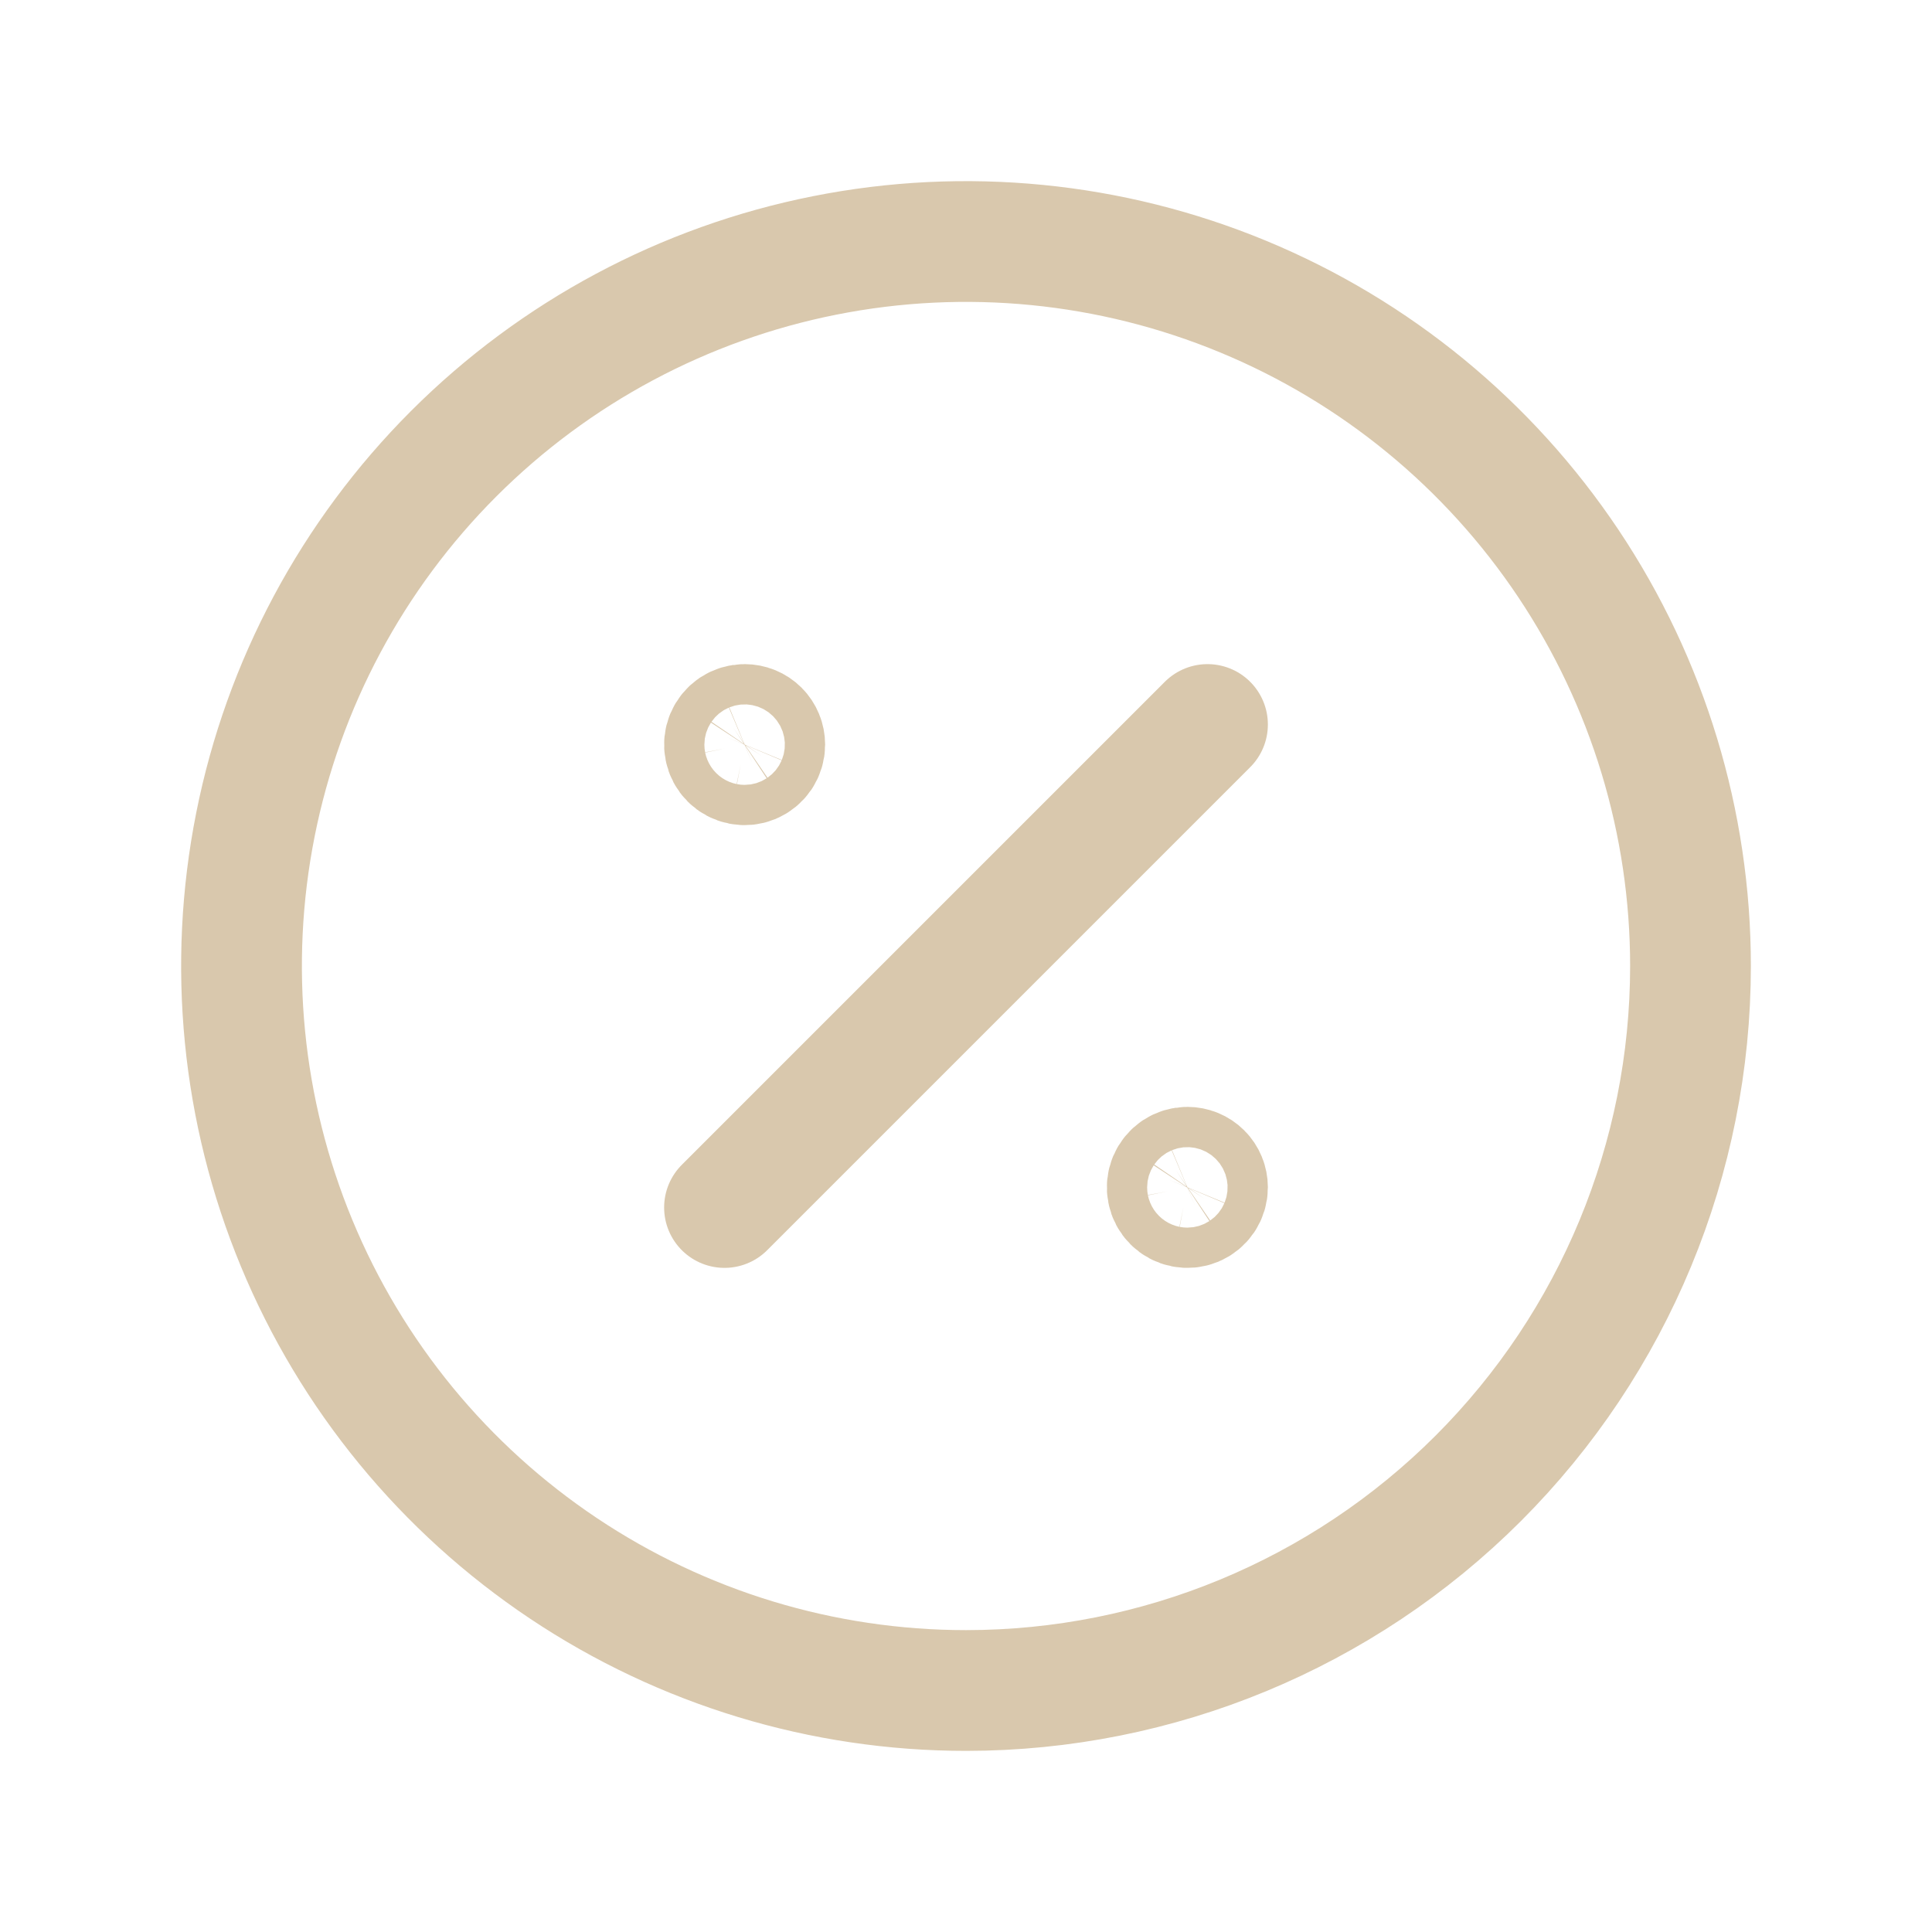
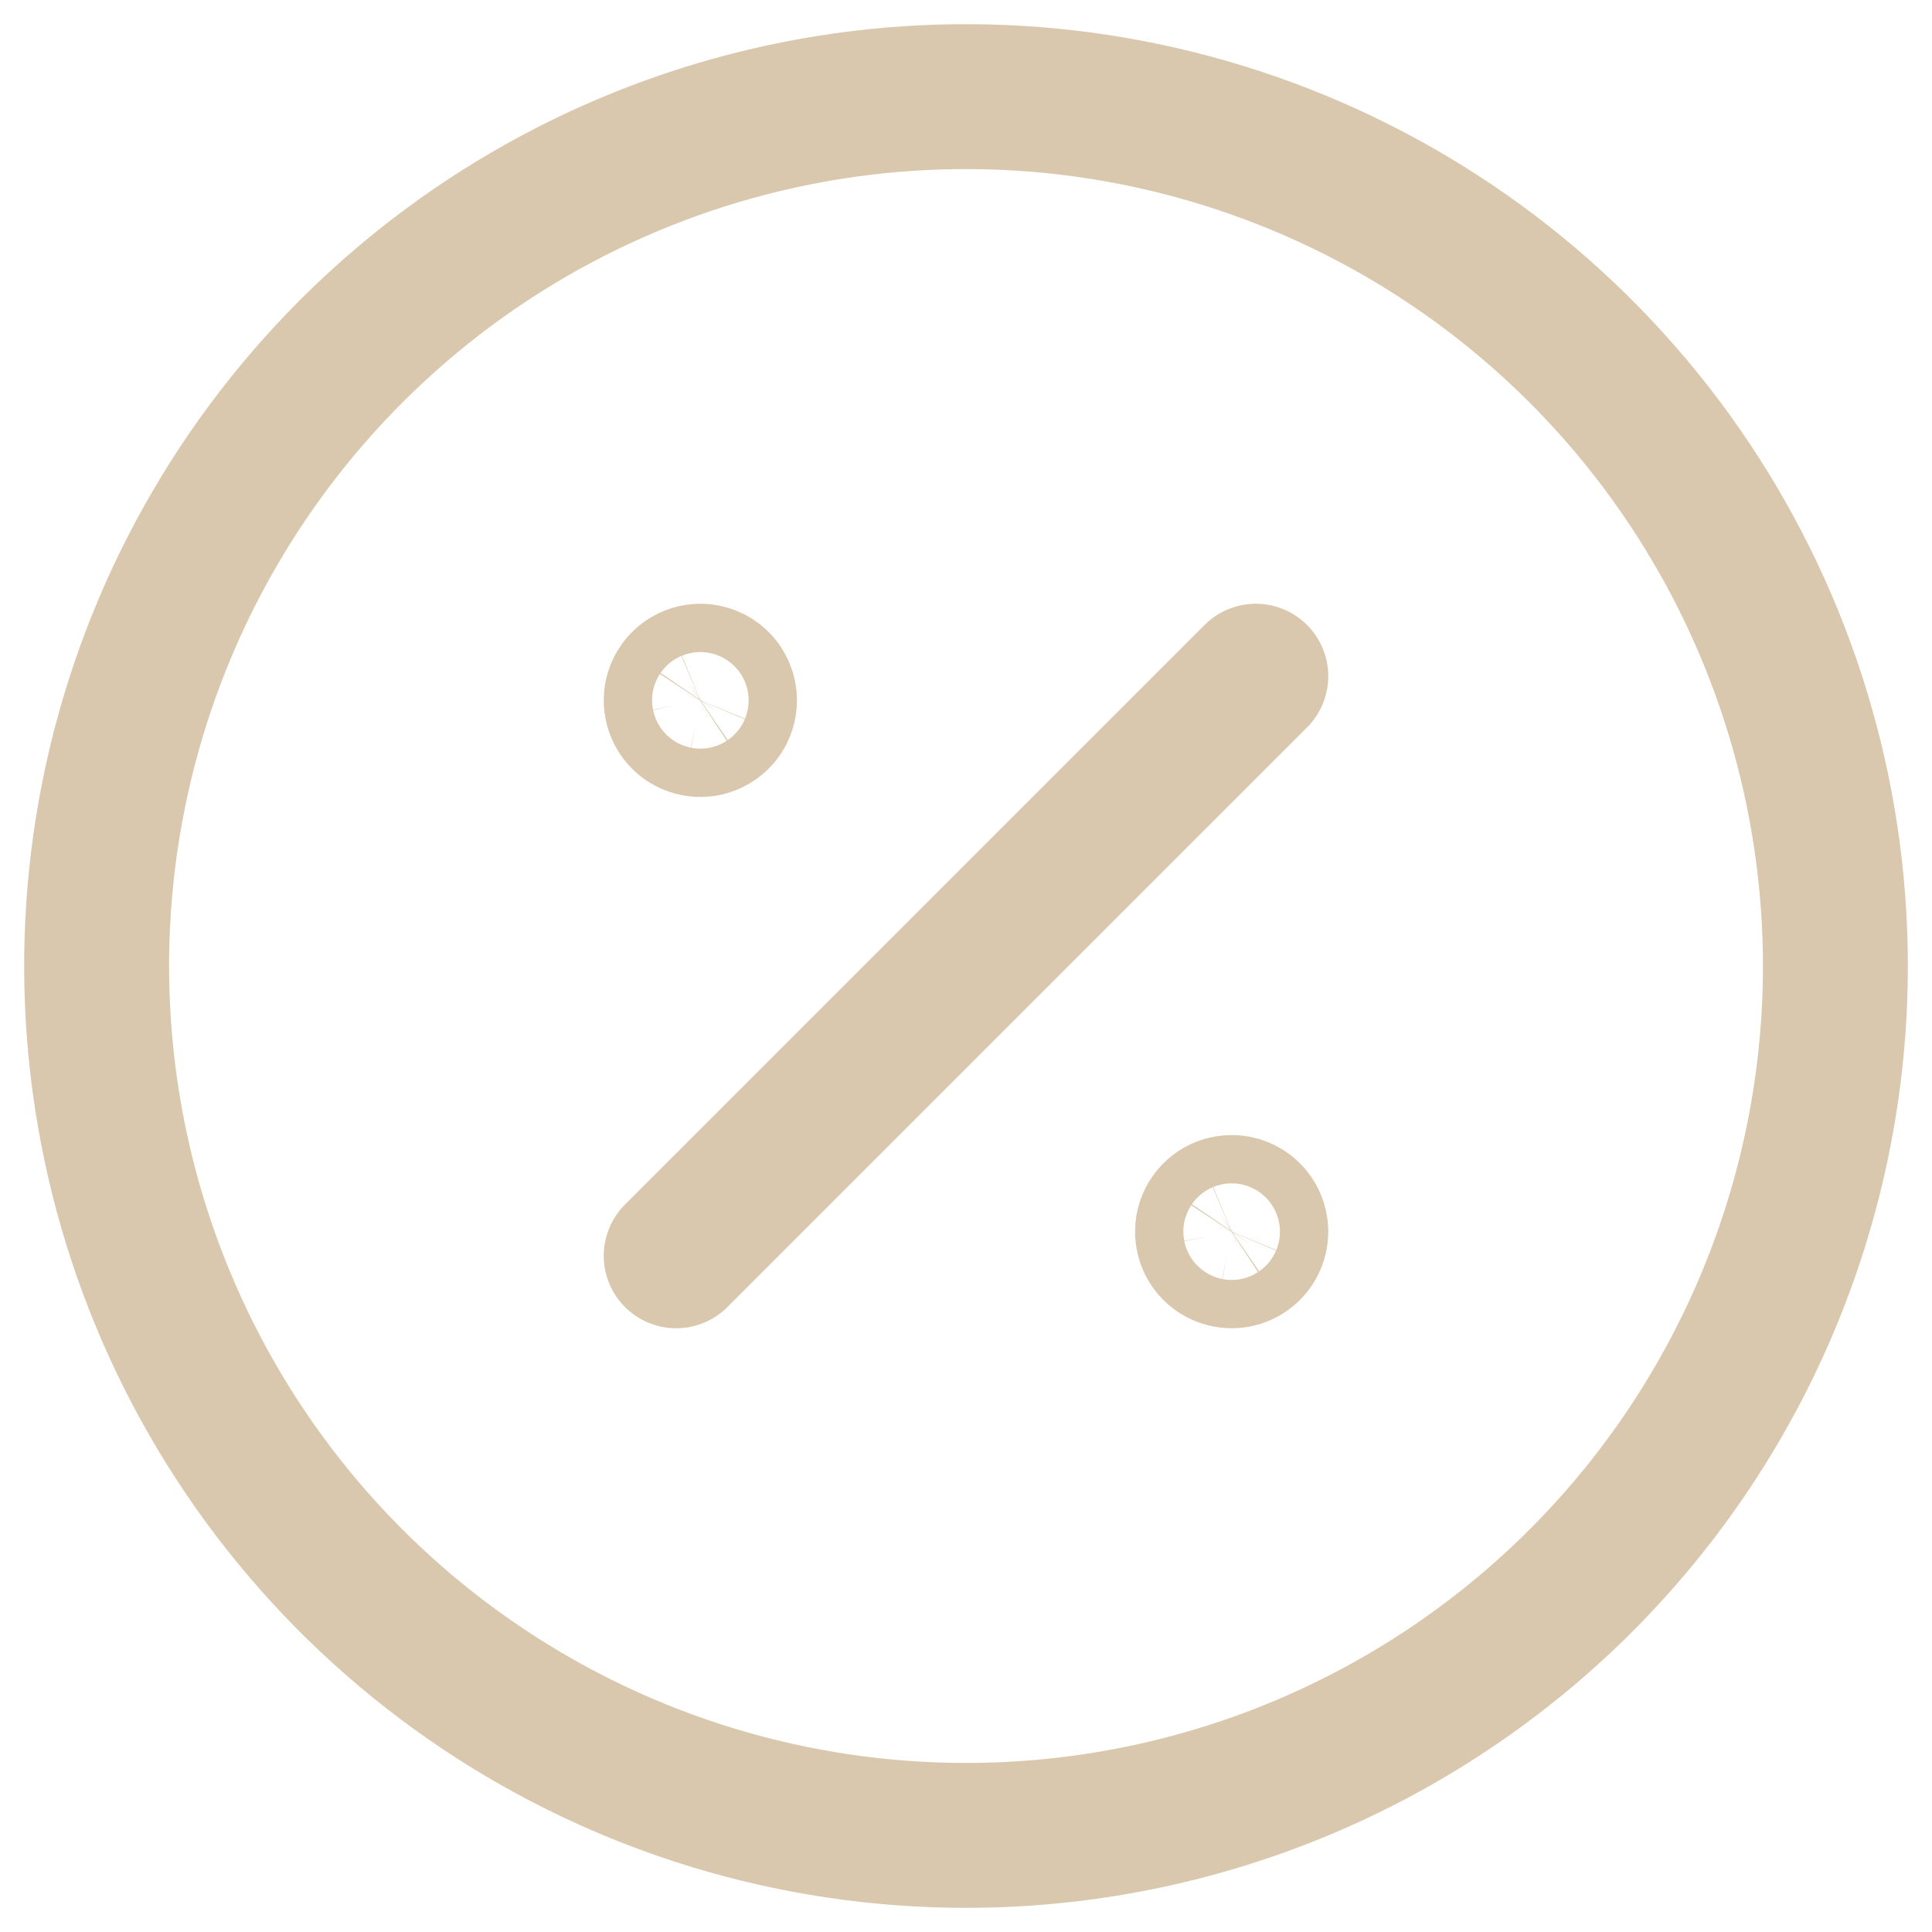
- <svg xmlns="http://www.w3.org/2000/svg" width="24" height="24" viewBox="0 0 24 24" fill="none">
-   <path d="M9 15L15 9" stroke="#D9C8AD" stroke-width="1.5" stroke-linecap="round" stroke-linejoin="round" />
-   <path d="M9.25 9C9.201 9 9.152 9.015 9.111 9.042C9.07 9.07 9.038 9.109 9.019 9.154C9 9.2 8.995 9.25 9.005 9.299C9.014 9.347 9.038 9.392 9.073 9.427C9.108 9.462 9.153 9.486 9.201 9.495C9.25 9.505 9.3 9.5 9.346 9.481C9.391 9.462 9.43 9.43 9.458 9.389C9.485 9.348 9.5 9.299 9.5 9.25C9.5 9.184 9.474 9.12 9.427 9.073C9.38 9.026 9.316 9 9.25 9Z" stroke="#D9C8AD" stroke-width="1.5" stroke-linecap="round" stroke-linejoin="round" />
-   <path d="M14.75 14.5C14.701 14.5 14.652 14.515 14.611 14.542C14.57 14.57 14.538 14.609 14.519 14.654C14.5 14.7 14.495 14.75 14.505 14.799C14.514 14.847 14.538 14.892 14.573 14.927C14.608 14.962 14.653 14.986 14.701 14.995C14.75 15.005 14.8 15 14.846 14.981C14.891 14.962 14.93 14.93 14.958 14.889C14.985 14.848 15 14.799 15 14.75C15 14.684 14.974 14.62 14.927 14.573C14.88 14.526 14.816 14.5 14.75 14.5Z" stroke="#D9C8AD" stroke-width="1.5" stroke-linecap="round" stroke-linejoin="round" />
-   <path d="M12 21C10.22 21 8.48 20.472 7 19.483C5.52 18.494 4.366 17.089 3.685 15.444C3.004 13.8 2.826 11.99 3.173 10.244C3.52 8.498 4.377 6.895 5.636 5.636C6.895 4.377 8.498 3.52 10.244 3.173C11.99 2.826 13.8 3.004 15.444 3.685C17.089 4.366 18.494 5.52 19.483 7C20.472 8.48 21 10.22 21 12C21 14.387 20.052 16.676 18.364 18.364C16.676 20.052 14.387 21 12 21" stroke="#D9C8AD" stroke-width="1.5" stroke-linecap="round" stroke-linejoin="round" />
+ <svg xmlns="http://www.w3.org/2000/svg" width="20" height="20" viewBox="0 0 20 20" fill="none">
+   <path d="M7 13L13 7" stroke="#D9C8AD" stroke-width="1.5" stroke-linecap="round" stroke-linejoin="round" />
+   <path d="M7.25 7C7.201 7 7.152 7.015 7.111 7.042C7.07 7.07 7.038 7.109 7.019 7.154C7 7.2 6.995 7.25 7.005 7.299C7.014 7.347 7.038 7.392 7.073 7.427C7.108 7.462 7.153 7.486 7.201 7.495C7.25 7.505 7.3 7.5 7.346 7.481C7.391 7.462 7.43 7.43 7.458 7.389C7.485 7.348 7.5 7.299 7.5 7.25C7.5 7.184 7.474 7.12 7.427 7.073C7.38 7.026 7.316 7 7.25 7Z" stroke="#D9C8AD" stroke-width="1.5" stroke-linecap="round" stroke-linejoin="round" />
+   <path d="M12.75 12.5C12.701 12.5 12.652 12.515 12.611 12.542C12.57 12.57 12.538 12.609 12.519 12.654C12.5 12.7 12.495 12.75 12.505 12.799C12.514 12.847 12.538 12.892 12.573 12.927C12.608 12.962 12.653 12.986 12.701 12.995C12.75 13.005 12.8 13 12.846 12.981C12.891 12.962 12.93 12.93 12.958 12.889C12.985 12.848 13 12.799 13 12.75C13 12.684 12.974 12.62 12.927 12.573C12.88 12.526 12.816 12.5 12.75 12.5Z" stroke="#D9C8AD" stroke-width="1.5" stroke-linecap="round" stroke-linejoin="round" />
+   <path d="M10 19C8.22 19 6.48 18.472 5 17.483C3.52 16.494 2.366 15.089 1.685 13.444C1.004 11.8 0.826 9.99 1.173 8.244C1.52 6.498 2.377 4.895 3.636 3.636C4.895 2.377 6.498 1.52 8.244 1.173C9.99 0.826 11.8 1.004 13.444 1.685C15.089 2.366 16.494 3.52 17.483 5C18.472 6.48 19 8.22 19 10C19 12.387 18.052 14.676 16.364 16.364C14.676 18.052 12.387 19 10 19Z" stroke="#D9C8AD" stroke-width="1.5" stroke-linecap="round" stroke-linejoin="round" />
</svg>
